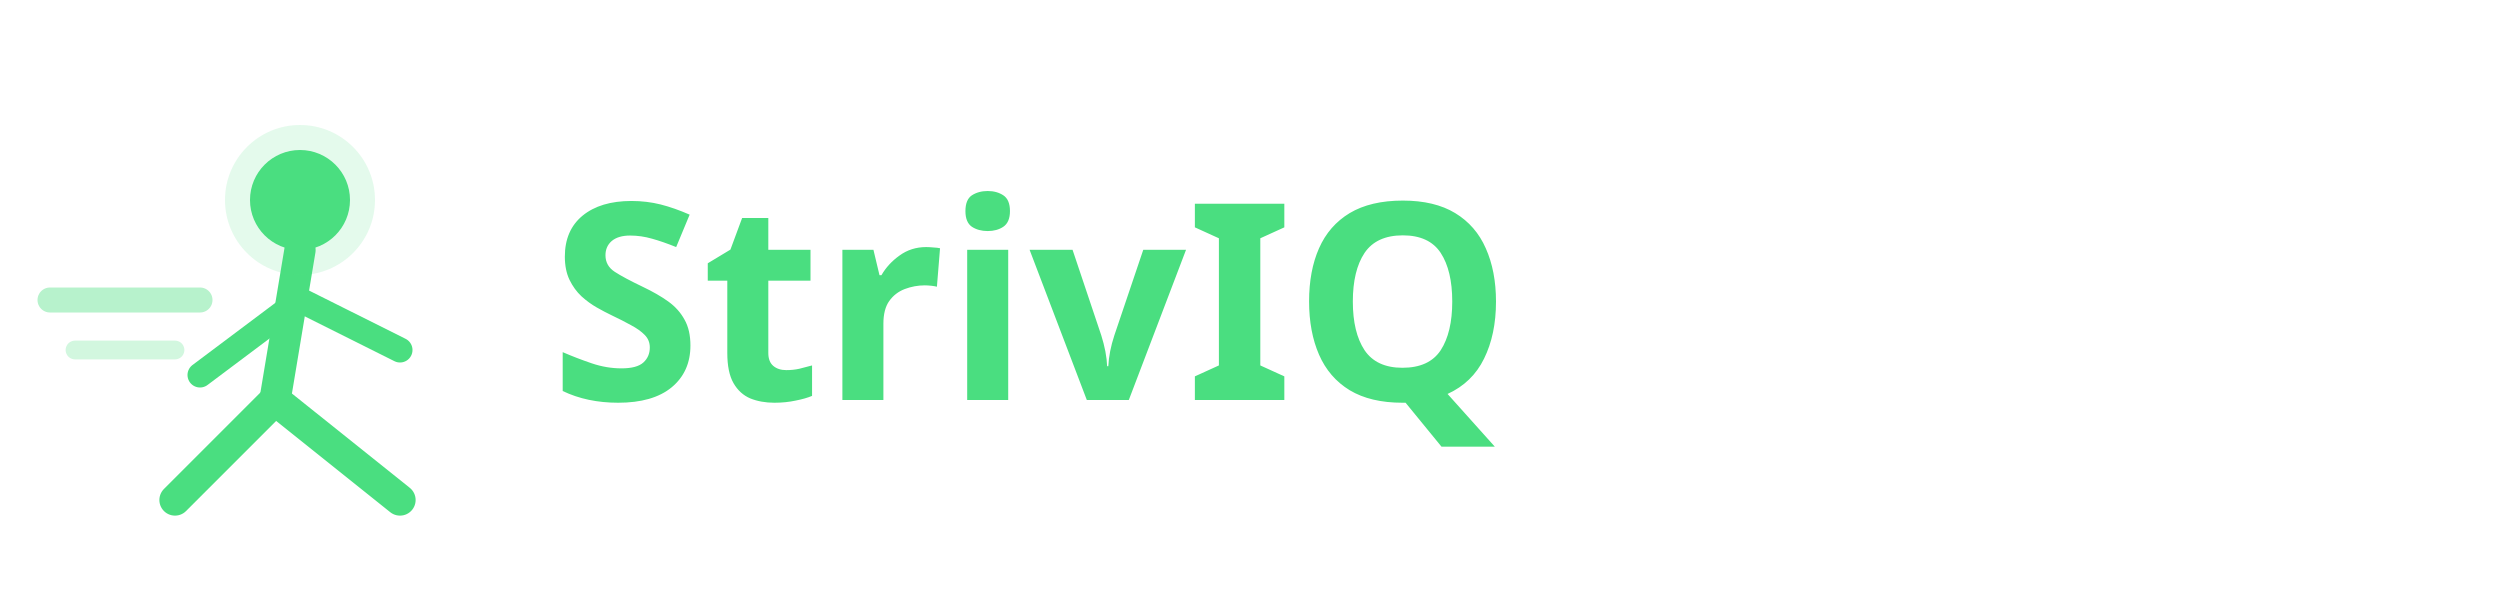
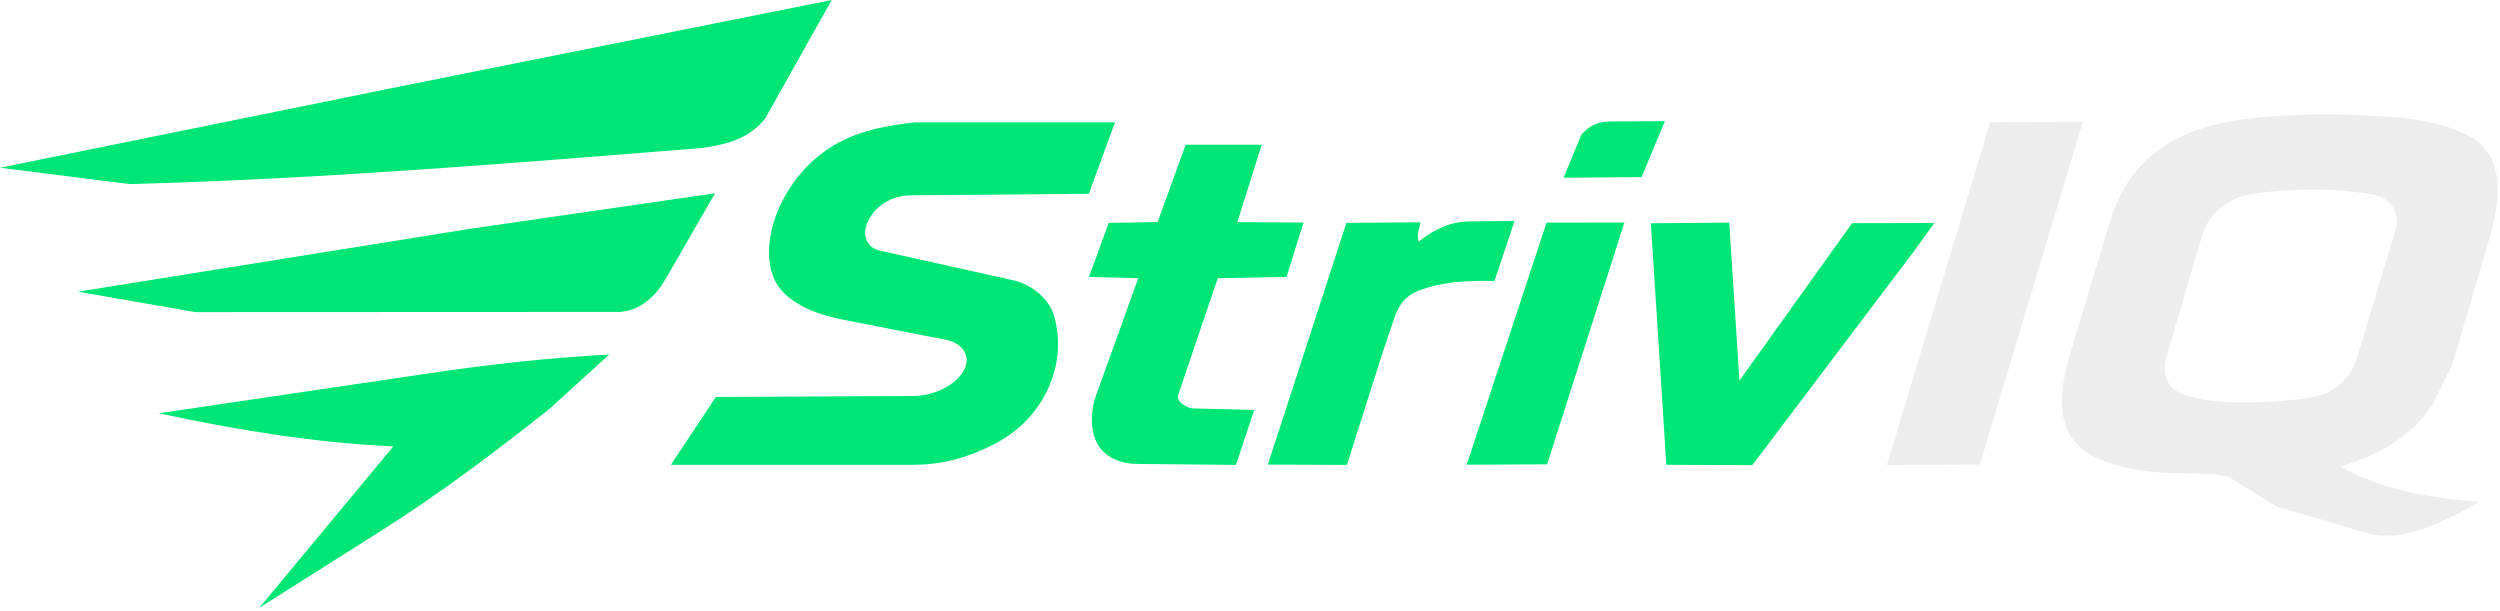
- <svg xmlns="http://www.w3.org/2000/svg" viewBox="0 0 200 48" fill="none">
-   <g transform="translate(4, 8)">
-     <line x1="0" y1="16" x2="12" y2="16" stroke="#4ade80" stroke-width="2" stroke-linecap="round" opacity="0.4" />
-     <line x1="2" y1="20" x2="10" y2="20" stroke="#4ade80" stroke-width="1.5" stroke-linecap="round" opacity="0.25" />
-     <circle cx="20" cy="8" r="4" fill="#4ade80" />
-     <line x1="20" y1="12" x2="18" y2="24" stroke="#4ade80" stroke-width="2.5" stroke-linecap="round" />
-     <line x1="18" y1="24" x2="28" y2="32" stroke="#4ade80" stroke-width="2.5" stroke-linecap="round" />
-     <line x1="18" y1="24" x2="10" y2="32" stroke="#4ade80" stroke-width="2.5" stroke-linecap="round" />
-     <line x1="20" y1="16" x2="28" y2="20" stroke="#4ade80" stroke-width="2" stroke-linecap="round" />
-     <line x1="20" y1="16" x2="12" y2="22" stroke="#4ade80" stroke-width="2" stroke-linecap="round" />
-     <circle cx="20" cy="8" r="6" fill="#4ade80" opacity="0.15" />
-   </g>
-   <text x="44" y="32" font-family="Clash Display, sans-serif" font-weight="600" font-size="22" fill="#4ade80">StrivIQ</text>
+ <svg xmlns="http://www.w3.org/2000/svg" width="262" height="64" viewBox="0 0 262 64" fill="none">
+   <path d="M259.83 52.61C256.21 54.69 251.63 56.92 248.1 55.88L238.56 53.06L233.56 49.98C231.14 49.14 224.25 50.47 219.2 47.71C215.33 45.6 215.68 41.34 217.01 36.89L221.12 23.23C223.25 16.14 228.68 13.21 235.84 12.41C241.09 11.82 246.23 11.89 251.48 12.34C254.04 12.56 256.43 13.08 258.67 14.21C262.67 16.24 262.08 21.03 260.77 25.44L257 38.19L254.83 42.57C252.57 45.8 249.42 47.65 245.26 48.91C249.73 51.39 254.58 52.16 259.83 52.61ZM242.15 41.66C244.58 41.26 246.34 39.74 247.01 37.52L251.04 24.12C251.59 22.31 250.51 20.7 248.65 20.38C244.57 19.69 240.45 19.74 236.32 20.27C233.72 20.6 231.52 22.17 230.75 24.77L227.06 37.33C226.75 38.39 226.8 39.48 227.36 40.32C228.93 42.68 237.71 42.38 242.16 41.66H242.15Z" fill="#EDEDED" />
+   <path d="M95.86 48.71H70.31L75.02 41.6L95.74 41.5C98.92 41.48 101.95 39.12 101.18 37.09C100.91 36.36 100.13 35.82 99.26 35.64L88.29 33.49C86.08 33.06 83.92 32.34 82.24 30.79C78.56 27.39 81.28 18.43 87.96 14.9C90.47 13.58 93.1 13.14 95.91 12.82H116.85L114.11 20.31L95.53 20.47C93.43 20.49 91.66 21.55 90.88 23.39C90.34 24.66 90.84 25.96 92.19 26.26L99.57 27.9L106.25 29.39C108.03 29.79 109.96 31.25 110.49 33.17C111.96 38.52 109.16 43.96 104.32 46.48C101.73 47.83 99.03 48.7 95.86 48.7V48.71Z" fill="#00E676" />
+   <path d="M73.49 15.52C53.39 17.12 33.65 18.76 13.58 19.29L0 17.58L41.04 9.24L87.16 0L80.21 12.39C78.55 14.48 76.3 15.14 73.48 15.52H73.49Z" fill="#00E676" />
+   <path d="M64.66 32.69L20.47 32.71L8.16 30.57L49.17 23.99L74.94 20.25L69.76 29.23C68.82 30.87 67.13 32.7 64.65 32.7L64.66 32.69Z" fill="#00E676" />
+   <path d="M131.44 42.96L129.53 48.72L119.14 48.62C117.44 48.6 115.66 47.92 114.91 46.32C114.22 44.84 114.32 42.95 114.88 41.4L119.29 29.15L114.12 29.03L116.19 23.36L121.32 23.27L124.25 15.17H132.23L129.67 23.28L136.61 23.32L134.83 29.02L127.62 29.16L123.47 41.4C123.22 42.13 124.48 42.78 125.02 42.8L131.43 42.96H131.44Z" fill="#00E676" />
+   <path d="M202.72 23.37L200.63 26.27L183.64 48.75L174.63 48.71L173.01 23.4L181.23 23.33L182.29 39.89L194.1 23.39L202.72 23.37Z" fill="#00E676" />
+   <path d="M207.48 48.68L197.75 48.74L208.57 12.81L218.29 12.75L207.48 48.68Z" fill="#EDEDED" />
+   <path d="M144.71 37.54L141.16 48.72L132.87 48.69L141.1 23.36L148.86 23.29C148.78 24.01 148.44 24.43 148.67 25.33C150.27 24.03 152.04 23.21 154.05 23.2L158.72 23.16L156.62 29.45C153.86 29.39 151.17 29.49 148.66 30.47C147.25 31.02 146.58 31.98 146.12 33.35L144.7 37.53L144.71 37.54Z" fill="#00E676" />
+   <path d="M162.14 48.66L153.71 48.7L162.08 23.33L170.24 23.32L162.14 48.66Z" fill="#00E676" />
+   <path d="M172.05 18.56L163.86 18.63L165.72 14.13C166.43 13.27 167.45 12.74 168.61 12.73L174.48 12.7L172.04 18.56H172.05Z" fill="#00E676" />
+   <path d="M27.19 63.68L41.22 46.78C32.88 46.4 24.91 45.08 16.63 43.31L45.1 39.1C51.49 38.15 57.52 37.5 63.85 37.15L57.55 42.88C51.75 47.47 46.03 51.78 39.78 55.73L27.18 63.69L27.19 63.68Z" fill="#00E676" />
</svg>
